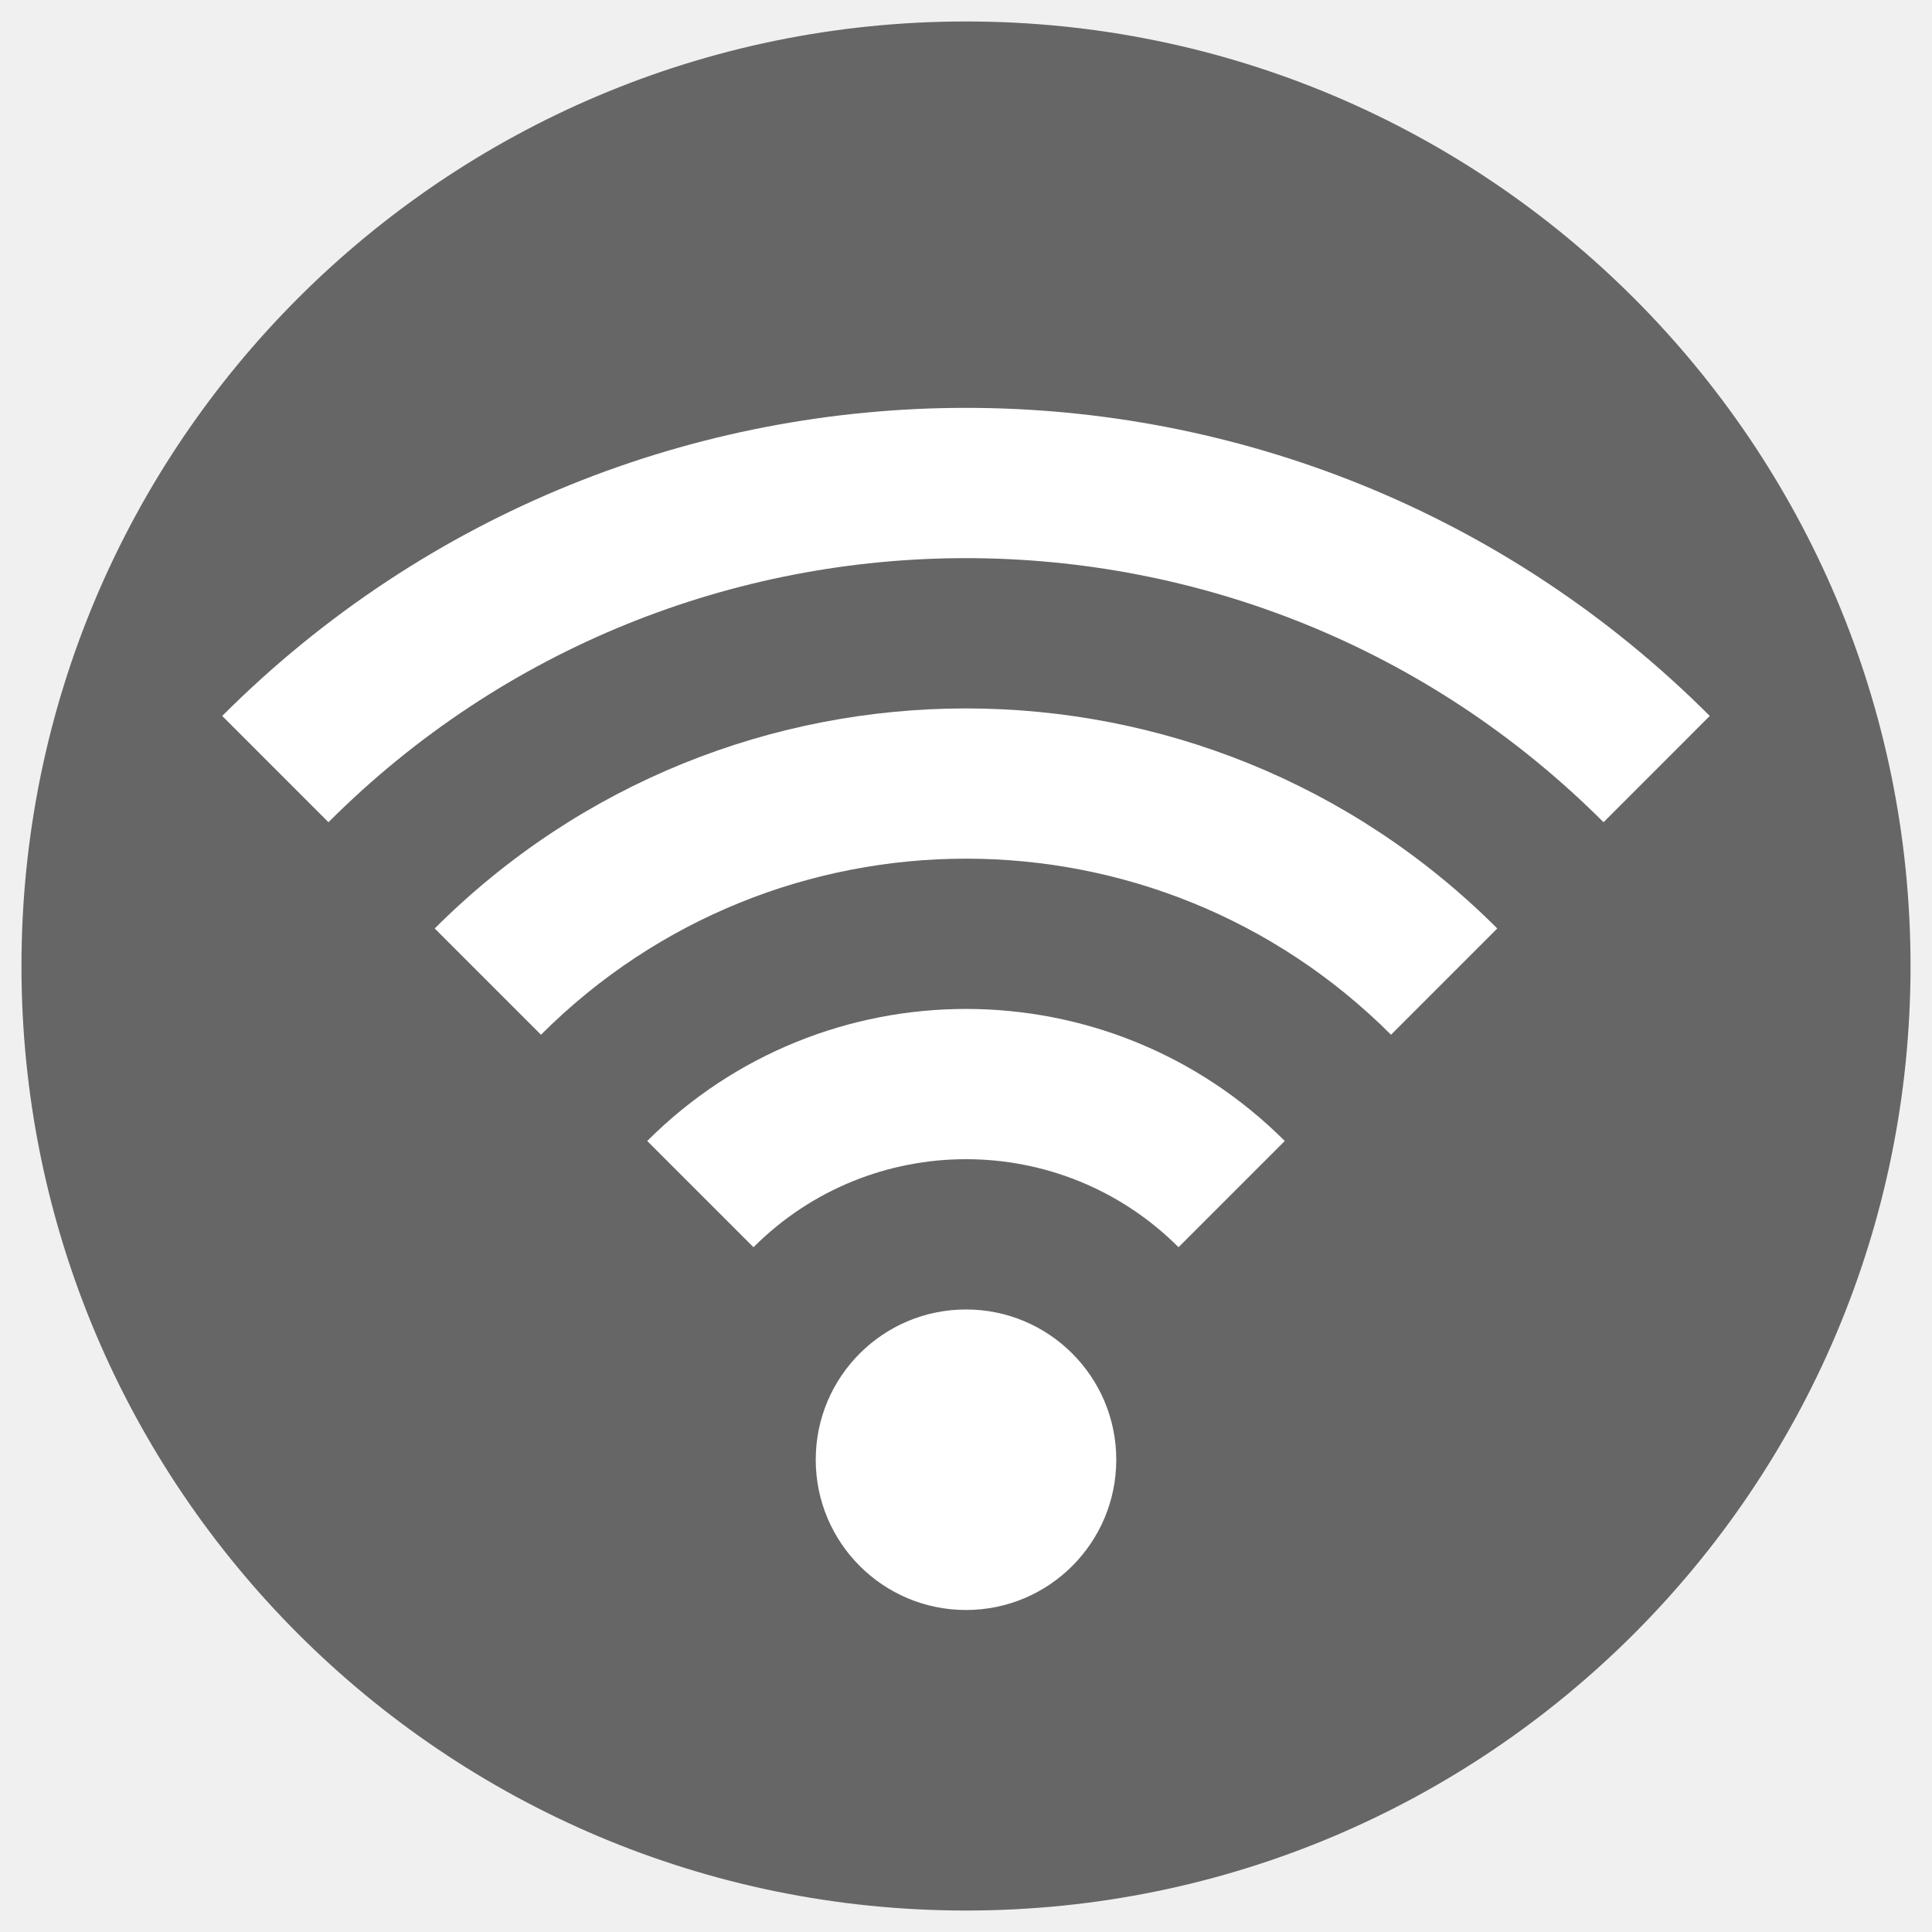
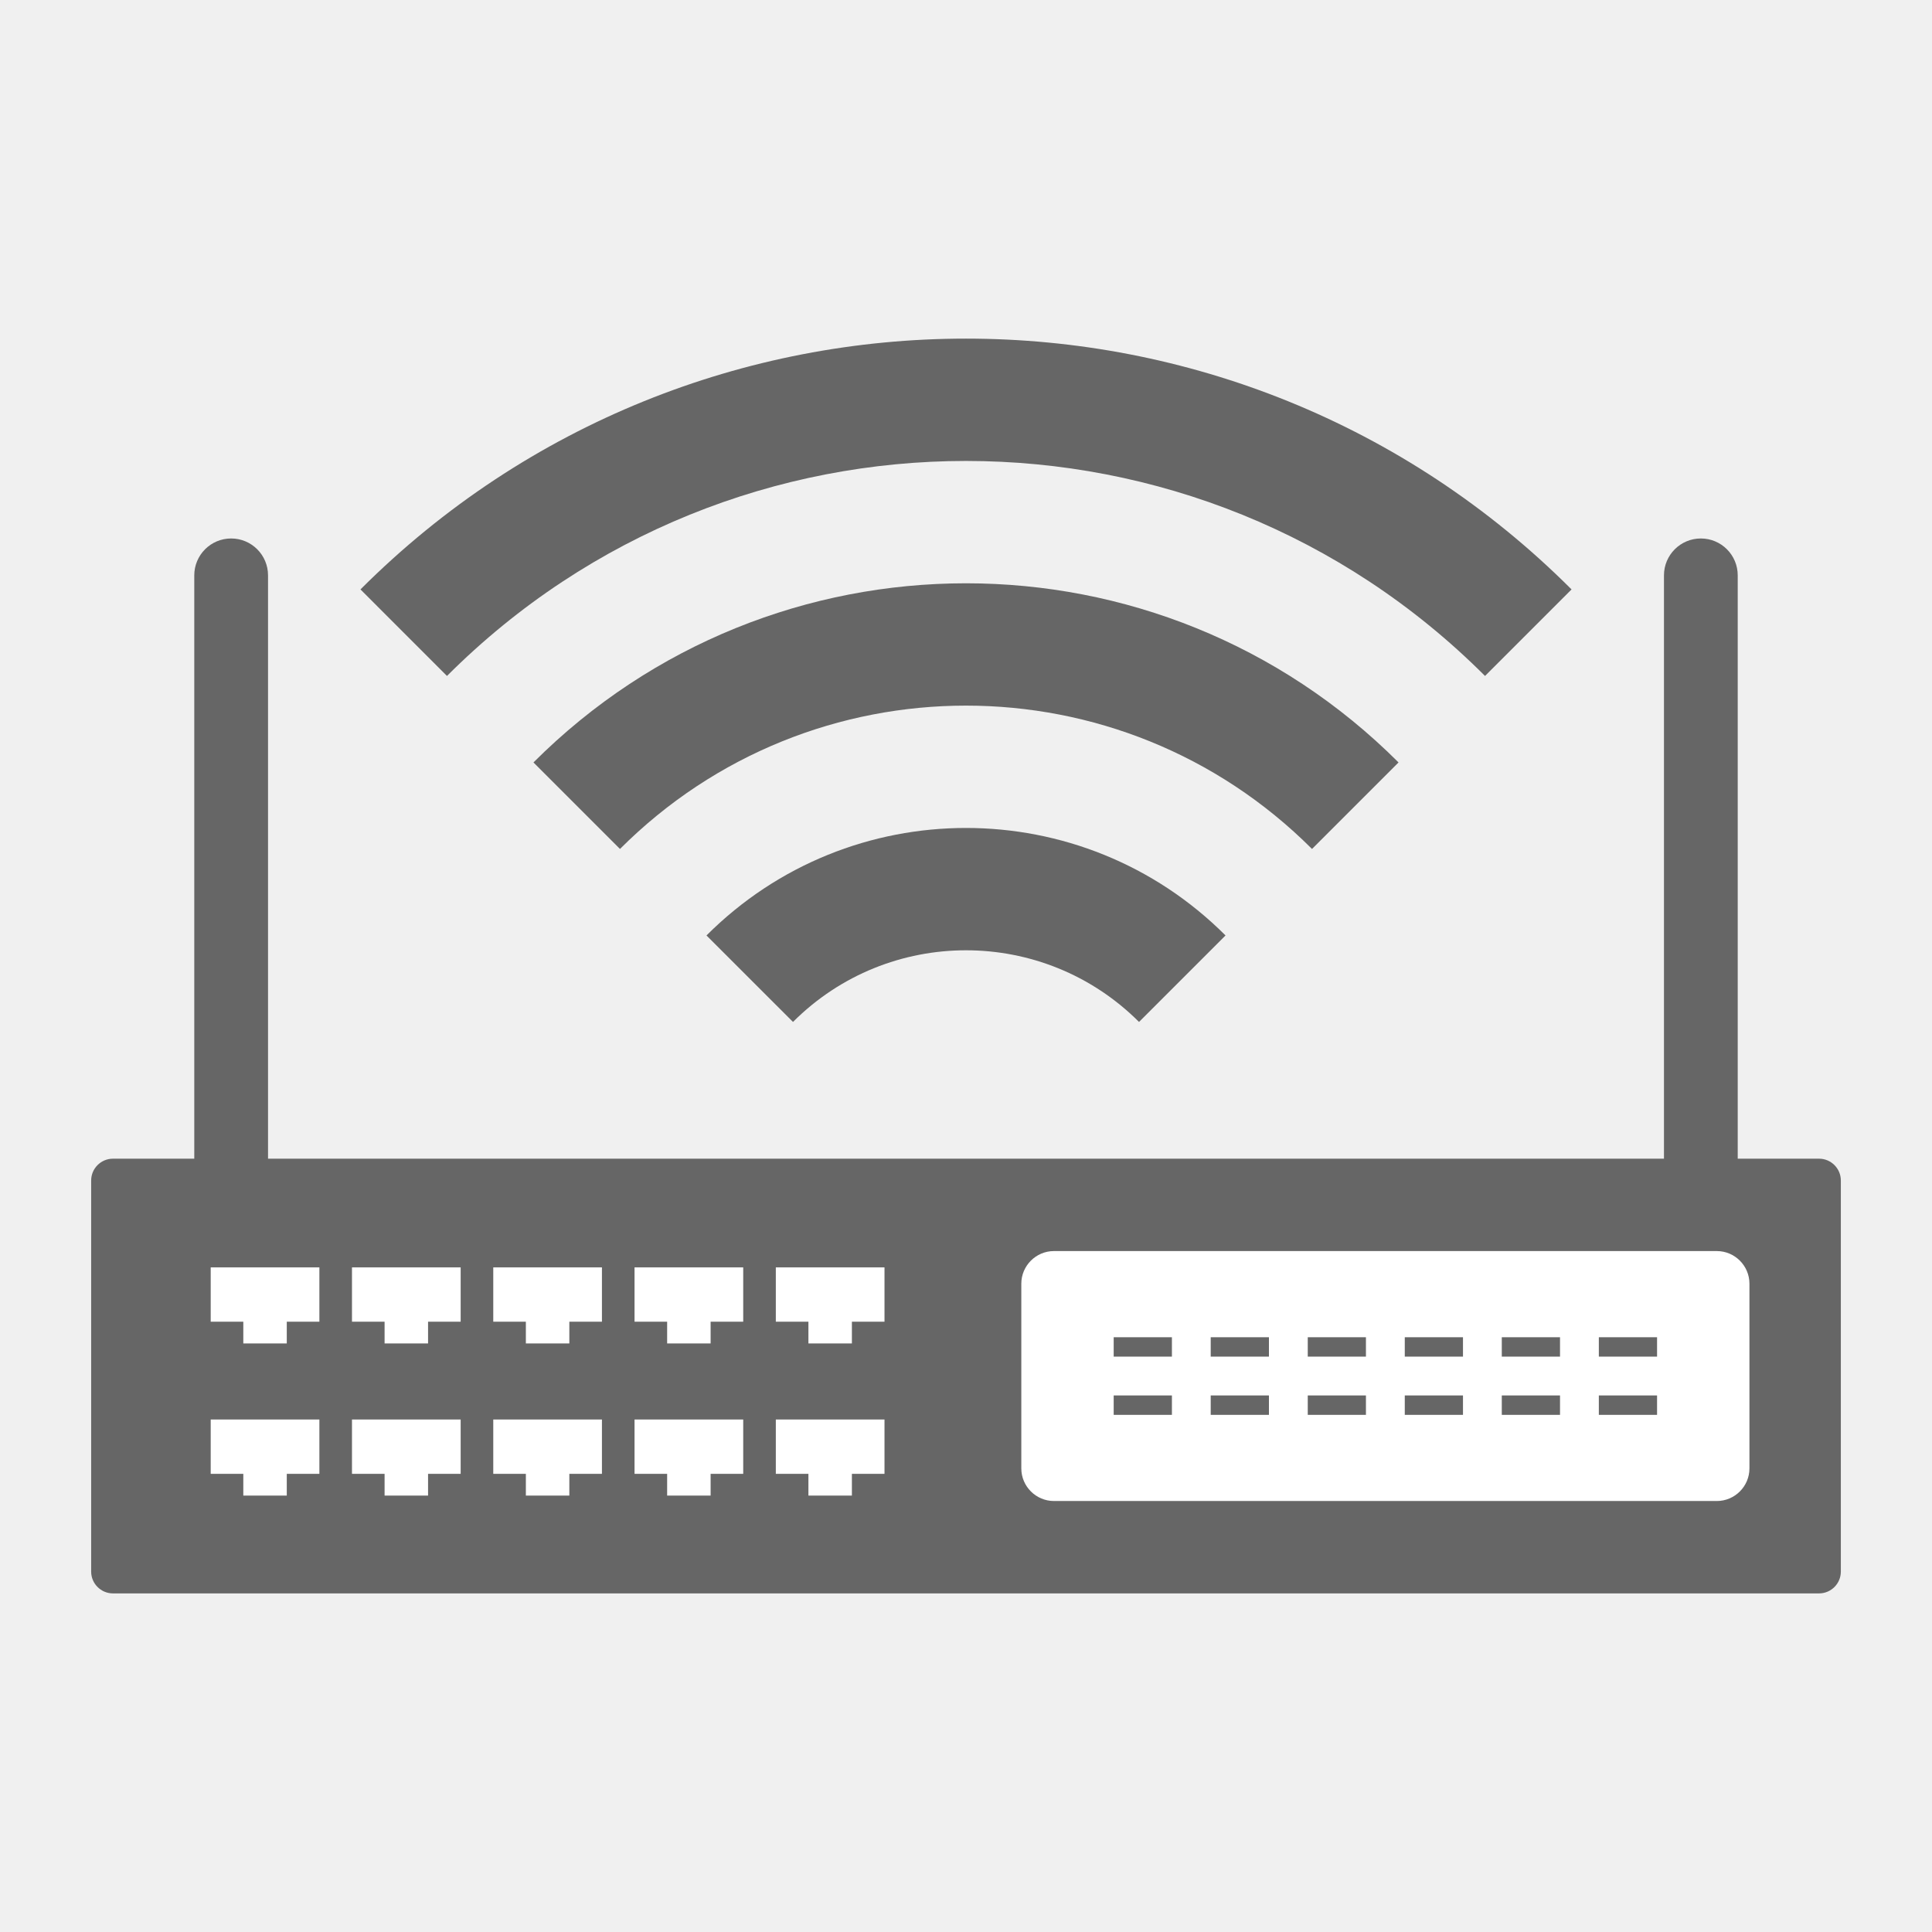
- <svg xmlns="http://www.w3.org/2000/svg" version="1.1" baseProfile="tiny" id="Layer_2" x="0px" y="0px" width="90px" height="90px" viewBox="0 0 90 90" xml:space="preserve">
+ <svg xmlns="http://www.w3.org/2000/svg" version="1.1" baseProfile="tiny" id="Layer_1" x="0px" y="0px" width="160px" height="160px" viewBox="0 0 160 160" xml:space="preserve">
  <g>
-     <circle fill="#666666" cx="45" cy="45" r="44" />
-     <g>
-       <path fill="#FFFFFF" d="M74.698,38.302l4.95-4.951c-19.137-19.135-50.161-19.135-69.297,0l4.95,4.951    C31.704,21.9,58.297,21.9,74.698,38.302z" />
-       <path fill="#FFFFFF" d="M64.799,48.202l4.95-4.95c-13.669-13.668-35.83-13.668-49.498,0l4.95,4.95    C36.137,37.266,53.863,37.266,64.799,48.202z" />
-       <path fill="#FFFFFF" d="M54.9,58.1l4.949-4.949c-8.201-8.201-21.498-8.201-29.699,0l4.95,4.949    C40.567,52.633,49.433,52.633,54.9,58.1z" />
-       <circle fill="#FFFFFF" cx="45" cy="68" r="7" />
-     </g>
+     <path fill="#666666" d="M122.983,55.979l7.166-7.166c-27.699-27.694-72.601-27.694-100.297,0l7.165,7.166   C60.755,32.239,99.245,32.239,122.983,55.979z" />
+     <path fill="#666666" d="M108.655,70.307l7.166-7.165c-19.785-19.782-51.858-19.782-71.642,0l7.165,7.165   C67.171,54.479,92.829,54.479,108.655,70.307z" />
+     <path fill="#666666" d="M94.329,84.633l7.164-7.163c-11.871-11.87-31.116-11.87-42.985,0l7.164,7.163   C73.584,76.721,86.415,76.721,94.329,84.633z" />
+     <path fill="#666666" d="M22.197,121.671c0,1.687-1.367,3.054-3.054,3.054l0,0c-1.687,0-3.054-1.367-3.054-3.054V47.648   c0-1.687,1.367-3.054,3.054-3.054l0,0c1.687,0,3.054,1.367,3.054,3.054V121.671z" />
+     <path fill="#666666" d="M143.911,121.671c0,1.687-1.367,3.054-3.055,3.054l0,0c-1.686,0-3.053-1.367-3.053-3.054V47.648   c0-1.687,1.367-3.054,3.053-3.054l0,0c1.688,0,3.055,1.367,3.055,3.054V121.671z" />
+     <path fill="#666666" d="M152.45,130.159c0,0.988-0.811,1.799-1.799,1.799H9.35c-0.989,0-1.8-0.811-1.8-1.799v-32.4   c0-0.99,0.811-1.801,1.8-1.801h141.301c0.988,0,1.799,0.811,1.799,1.801V130.159z" />
+     <polygon fill="#FFFFFF" points="17.45,104.958 17.45,109.458 20.15,109.458 20.15,111.258 23.75,111.258 23.75,109.458    26.45,109.458 26.45,104.958  " />
+     <polygon fill="#FFFFFF" points="17.45,117.557 17.45,122.057 20.15,122.057 20.15,123.858 23.75,123.858 23.75,122.057    26.45,122.057 26.45,117.557  " />
+     <polygon fill="#FFFFFF" points="29.15,104.958 29.15,109.458 31.85,109.458 31.85,111.258 35.45,111.258 35.45,109.458    38.15,109.458 38.15,104.958  " />
+     <polygon fill="#FFFFFF" points="29.15,117.557 29.15,122.057 31.85,122.057 31.85,123.858 35.45,123.858 35.45,122.057    38.15,122.057 38.15,117.557  " />
+     <polygon fill="#FFFFFF" points="40.85,104.958 40.85,109.458 43.55,109.458 43.55,111.258 47.15,111.258 47.15,109.458    49.85,109.458 49.85,104.958  " />
+     <polygon fill="#FFFFFF" points="40.85,117.557 40.85,122.057 43.55,122.057 43.55,123.858 47.15,123.858 47.15,122.057    49.85,122.057 49.85,117.557  " />
+     <polygon fill="#FFFFFF" points="52.55,104.958 52.55,109.458 55.25,109.458 55.25,111.258 58.85,111.258 58.85,109.458    61.55,109.458 61.55,104.958  " />
+     <polygon fill="#FFFFFF" points="52.55,117.557 52.55,122.057 55.25,122.057 55.25,123.858 58.85,123.858 58.85,122.057    61.55,122.057 61.55,117.557  " />
+     <polygon fill="#FFFFFF" points="64.25,104.958 64.25,109.458 66.95,109.458 66.95,111.258 70.55,111.258 70.55,109.458    73.25,109.458 73.25,104.958  " />
+     <polygon fill="#FFFFFF" points="64.25,117.557 64.25,122.057 66.95,122.057 66.95,123.858 70.55,123.858 70.55,122.057    73.25,122.057 73.25,117.557  " />
+     <path fill="#FFFFFF" d="M144.881,121.608c0,1.486-1.215,2.699-2.701,2.699H87.282c-1.486,0-2.701-1.213-2.701-2.699v-15.3   c0-1.485,1.215-2.7,2.701-2.7h54.898c1.486,0,2.701,1.215,2.701,2.7V121.608z" />
+     <rect x="92.231" y="110.744" fill="#666666" width="4.822" height="1.606" />
+     <rect x="92.231" y="115.565" fill="#666666" width="4.822" height="1.607" />
+     <rect x="100.266" y="110.744" fill="#666666" width="4.822" height="1.606" />
+     <rect x="100.266" y="115.565" fill="#666666" width="4.822" height="1.607" />
+     <rect x="108.303" y="110.744" fill="#666666" width="4.818" height="1.606" />
+     <rect x="108.303" y="115.565" fill="#666666" width="4.818" height="1.607" />
+     <rect x="116.338" y="110.744" fill="#666666" width="4.82" height="1.606" />
+     <rect x="116.338" y="115.565" fill="#666666" width="4.82" height="1.607" />
+     <rect x="124.372" y="110.744" fill="#666666" width="4.822" height="1.606" />
+     <rect x="124.372" y="115.565" fill="#666666" width="4.822" height="1.607" />
+     <rect x="132.409" y="110.744" fill="#666666" width="4.822" height="1.606" />
+     <rect x="132.409" y="115.565" fill="#666666" width="4.822" height="1.607" />
  </g>
</svg>
